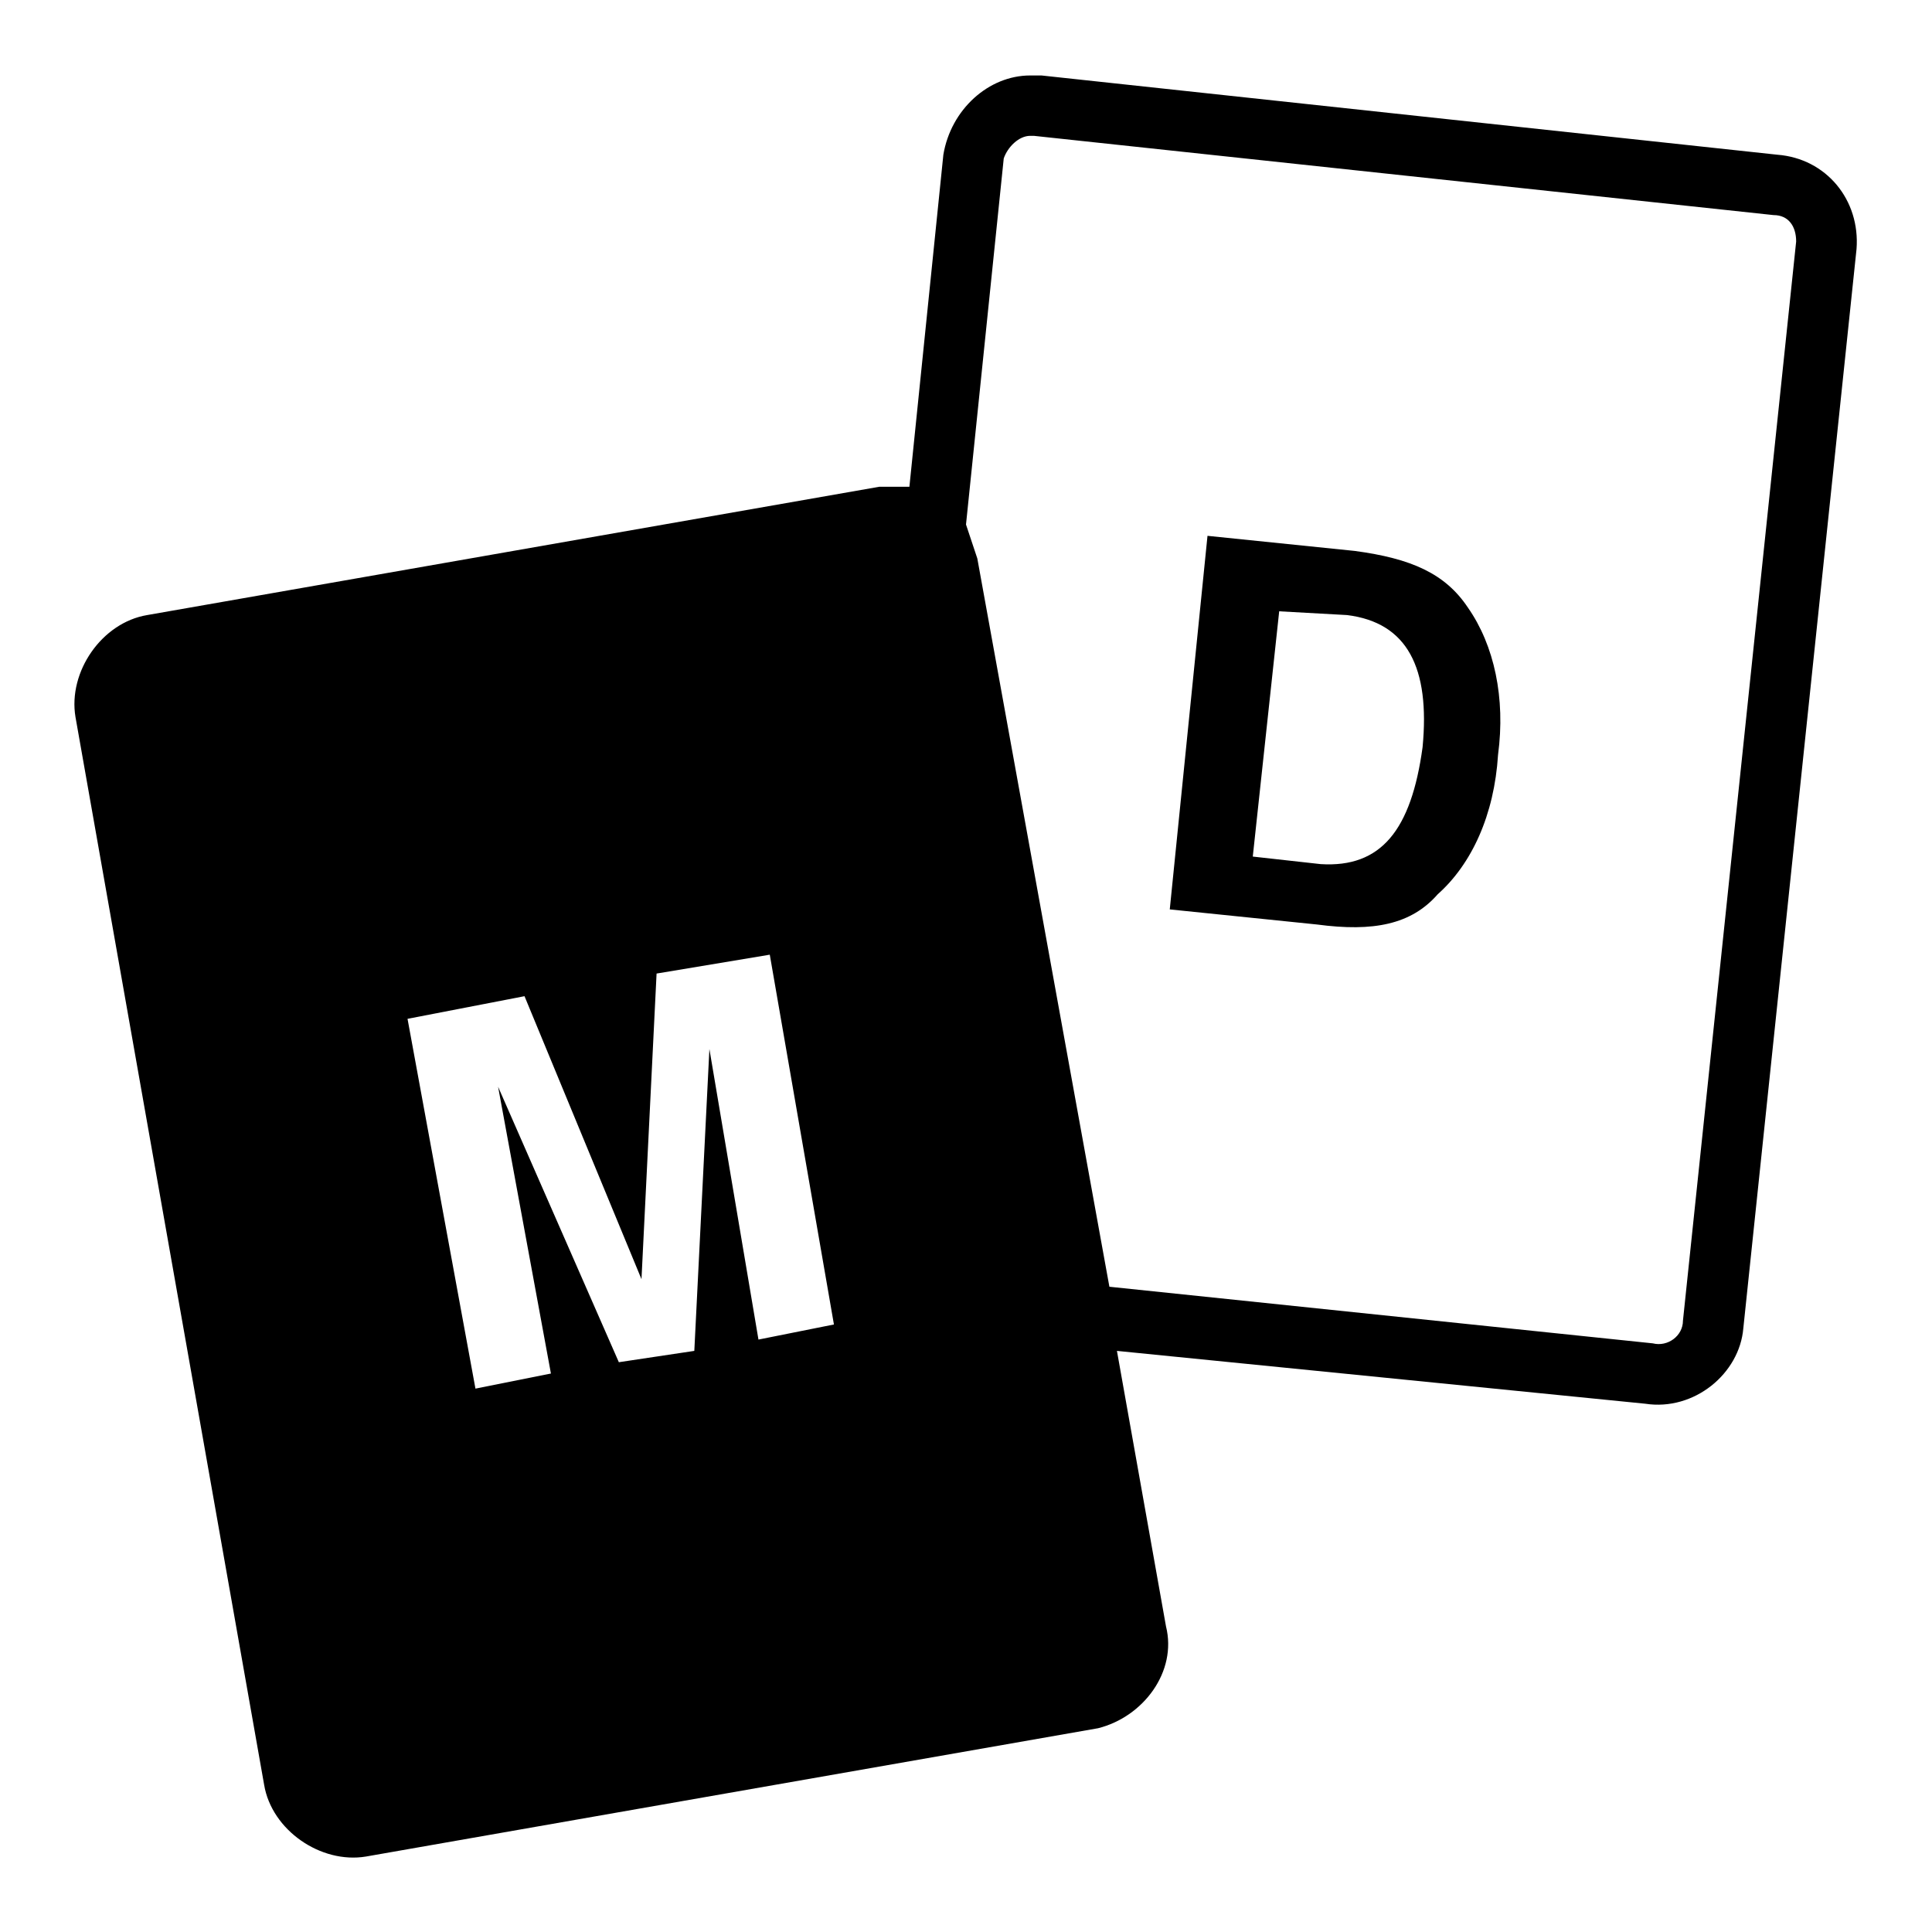
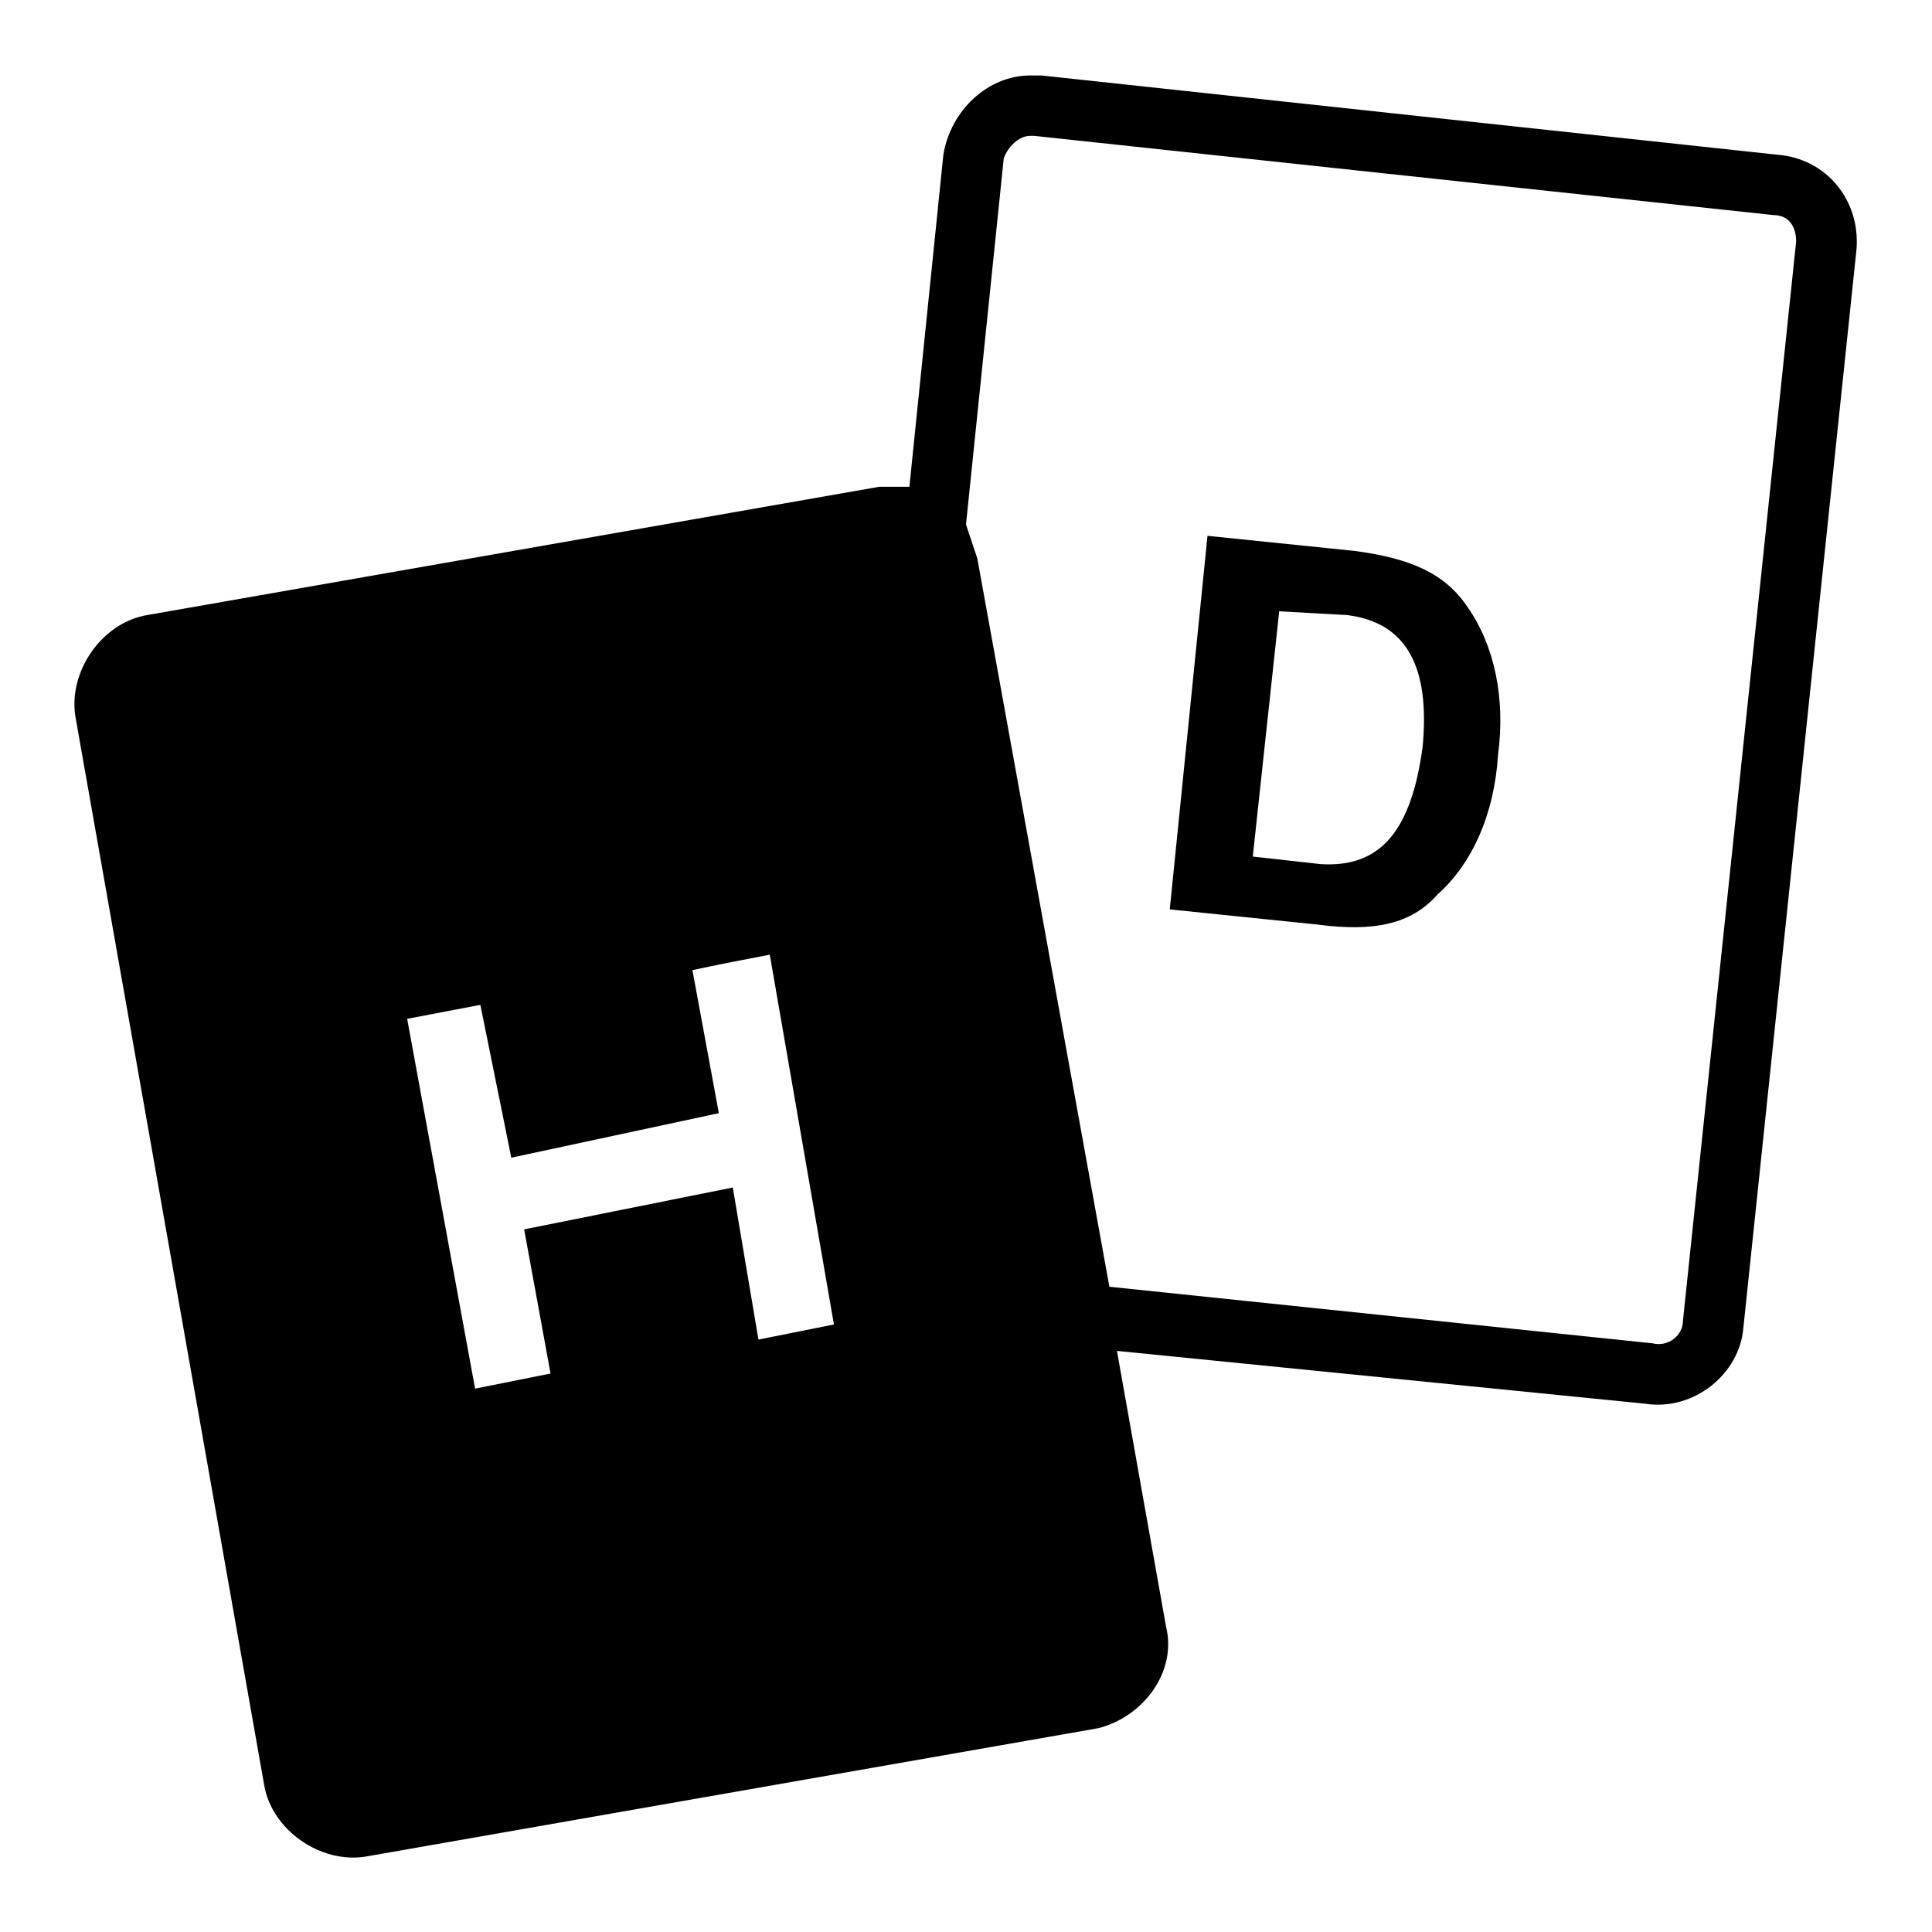
<svg xmlns="http://www.w3.org/2000/svg" width="512" height="512" viewBox="0 0 512 512">
-   <path d="M273 20c-11 0-21 9-23 21l-9 88h-8L39 163c-12 2-21 15-19 27l50 283c2 12 15 21 27 19l194-34c12-3 21-15 18-27l-13-73 140 14c13 2 25-8 26-20l30-286c1-13-8-24-21-25L276 20h-3zm0 16h1l196 21c4 0 6 3 6 7l-30 286c0 4-4 7-8 6l-144-15-35-193-3-9 10-97c1-3 4-6 7-6zm47 106l-10 99 39 4c15 2 25 0 32-8 9-8 15-21 16-37 2-15-1-29-8-39-6-9-15-13-30-15zm19 20l18 1c16 2 22 14 20 35-3 22-11 32-27 31l-18-2zm-135 91l17 98-20 4-13-77-4 80-20 3-32-73 14 76-20 4-18-98 31-6 31 75 4-81z" />
+   <path d="M273,20c-11,0-21,9-23,21l-9,88h-8L39,163c-12,2-21,15-19,27l50,283c2,12,15,21,27,19l194-34c12-3,21-15,18-27l-13-73  l140,14c13,2,25-8,26-20l30-286c1-13-8-24-21-25L276,20H273z M273,36h1l196,21c4,0,6,3,6,7l-30,286c0,4-4,7-8,6l-144-15l-35-193  l-3-9l10-97C267,39,270,36,273,36z M320,142l-10,99l39,4c15,2,25,0,32-8c9-8,15-21,16-37c2-15-1-29-8-39c-6-9-15-13-30-15L320,142z   M339,162l18,1c16,2,22,14,20,35c-3,22-11,32-27,31l-18-2L339,162z M204,253l17,98l-20,4c-2.3-13.4-4.5-26.8-6.8-40.3  c-18.4,3.7-36.8,7.4-55.3,11.1c2.3,12.7,4.7,25.4,7,38.2l-20,4l-18-98l19.4-3.7c2.7,13.5,5.5,27,8.2,40.5c18.3-3.9,36.7-7.9,55-11.8  c-2.3-12.6-4.7-25.3-7-37.9C190.4,255.6,197.2,254.3,204,253z" />
</svg>
